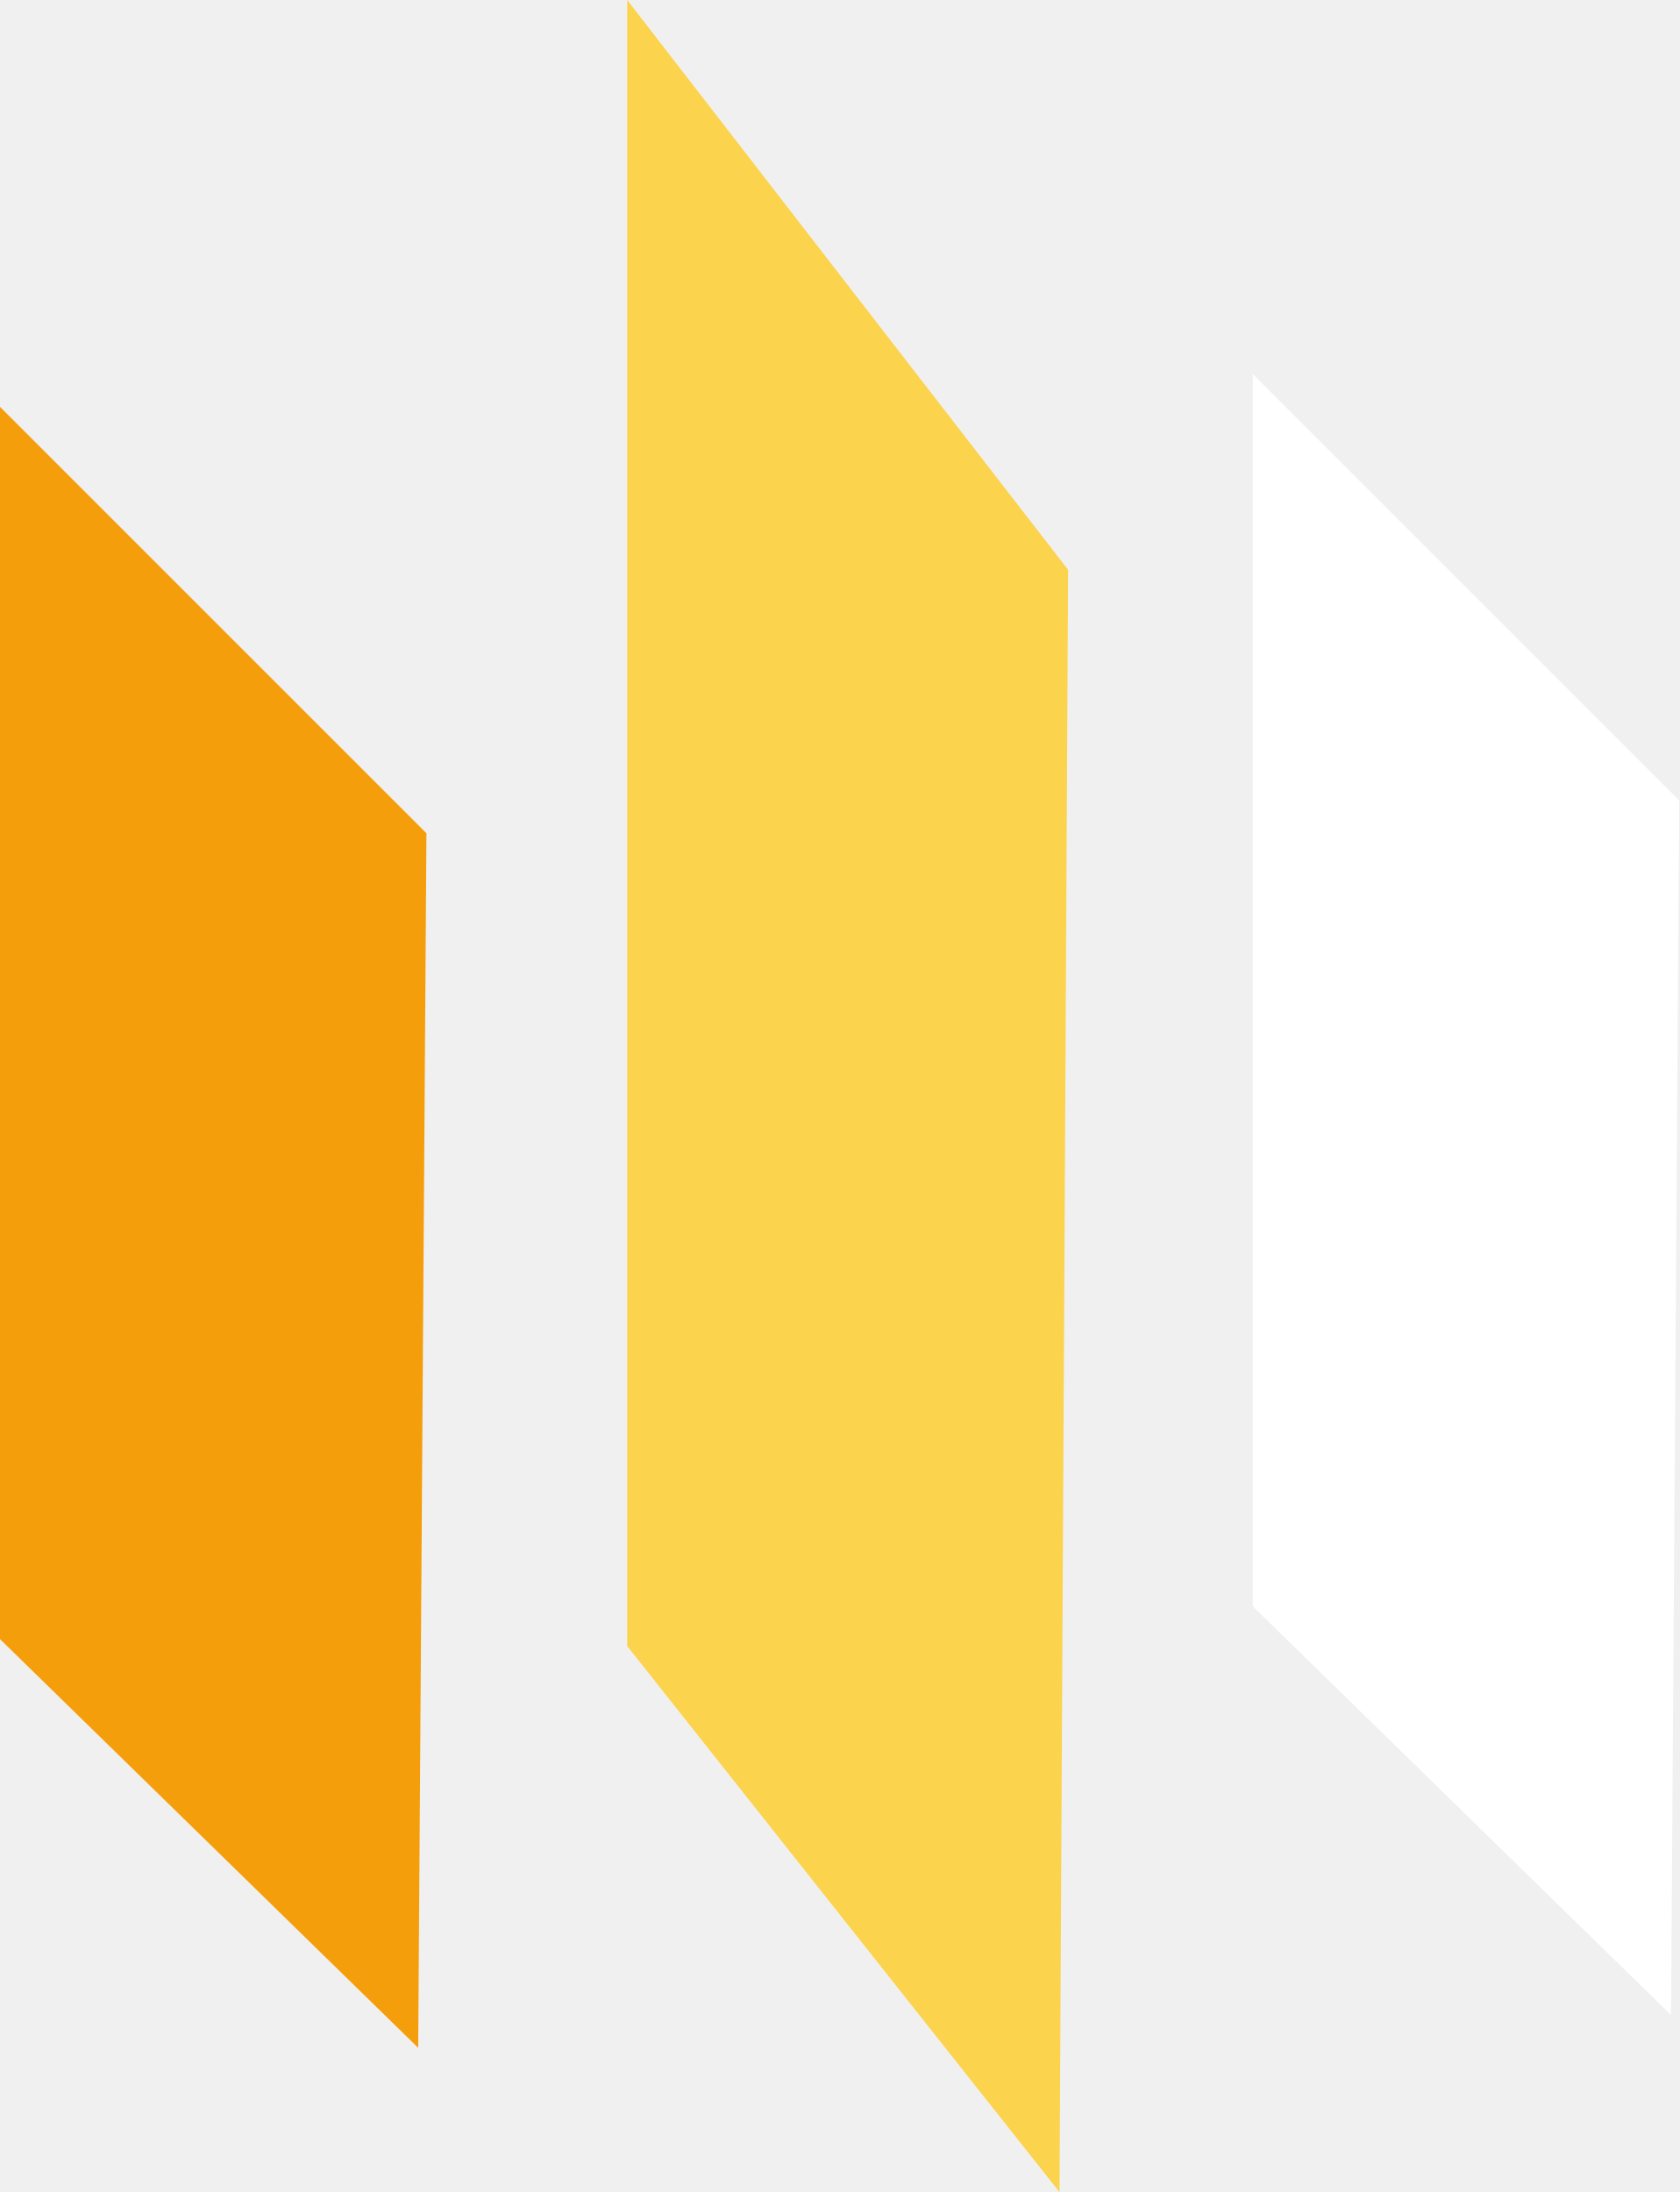
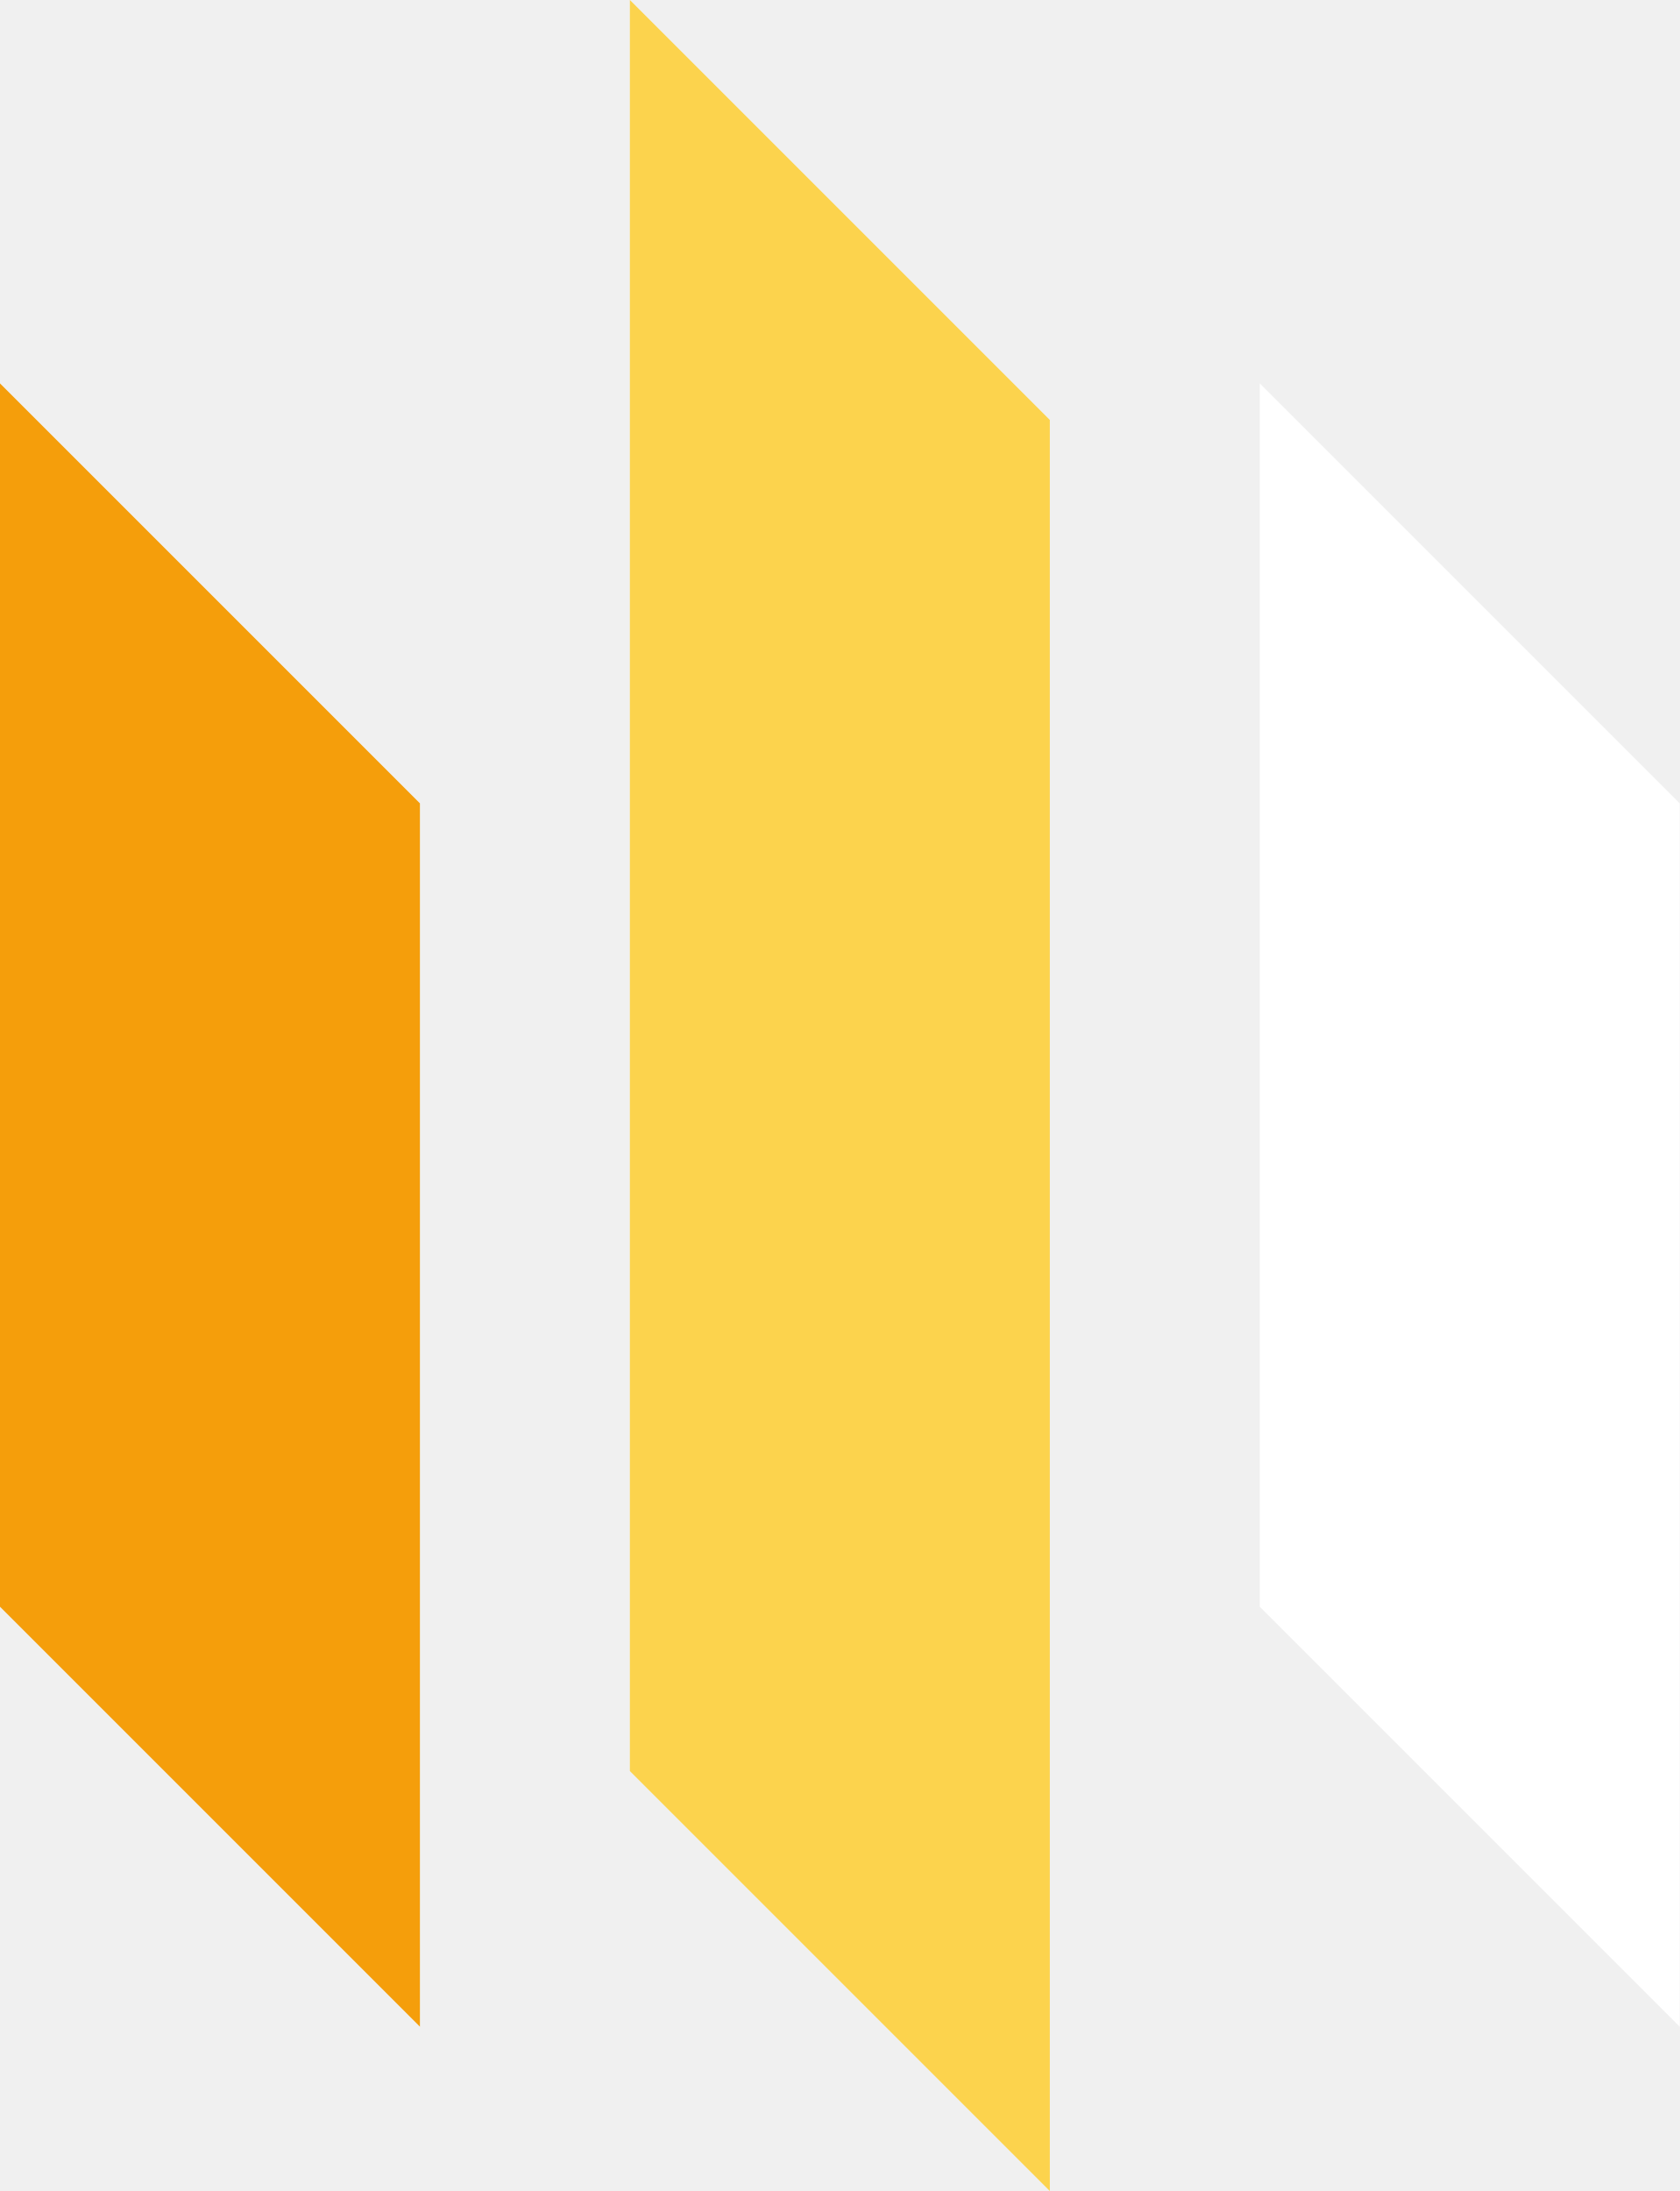
- <svg xmlns="http://www.w3.org/2000/svg" id="Layer_1" data-name="Layer 1" viewBox="0 0 183.66 239.75">
-   <defs>
-     <style>
-       .cls-1 {
-         fill: #fcd34d;
-       }
- 
-       .cls-1, .cls-2, .cls-3 {
-         fill-rule: evenodd;
-       }
- 
-       .cls-2 {
-         fill: #ffffff;
-       }
- 
-       .cls-3 {
-         fill: #f59e0b;
-       }
-     </style>
-   </defs>
-   <g id="svgg">
-     <path id="path0" class="cls-2" d="m137.02,108.3v67.39l22.87,22.35,22.87,22.35.45-66.42.45-66.42-23.32-23.32-23.32-23.32v67.39" />
-   </g>
-   <g id="svgg-5">
-     <path id="path0-4" class="cls-1" d="m68.6,90.02v90.02l23.64,29.86,23.64,29.86.47-88.72.47-88.72-24.11-31.15L68.6,0v90.02" />
-   </g>
-   <g id="svgg-0">
-     <path id="path0-0" class="cls-3" d="m0,111.89v67.39l22.87,22.35,22.87,22.35.45-66.42.45-66.42-23.32-23.32L0,44.5v67.39" />
-   </g>
+ <svg xmlns="http://www.w3.org/2000/svg" viewBox="0 0 184 240">
+   <path fill="#f59e0b" d="M0 42v134l46 46V88z" />
+   <path fill="#fcd34d" d="M69 0v194l46 46V46z" />
+   <path fill="#ffffff" d="M138 42v134l46 46V88z" />
</svg>
